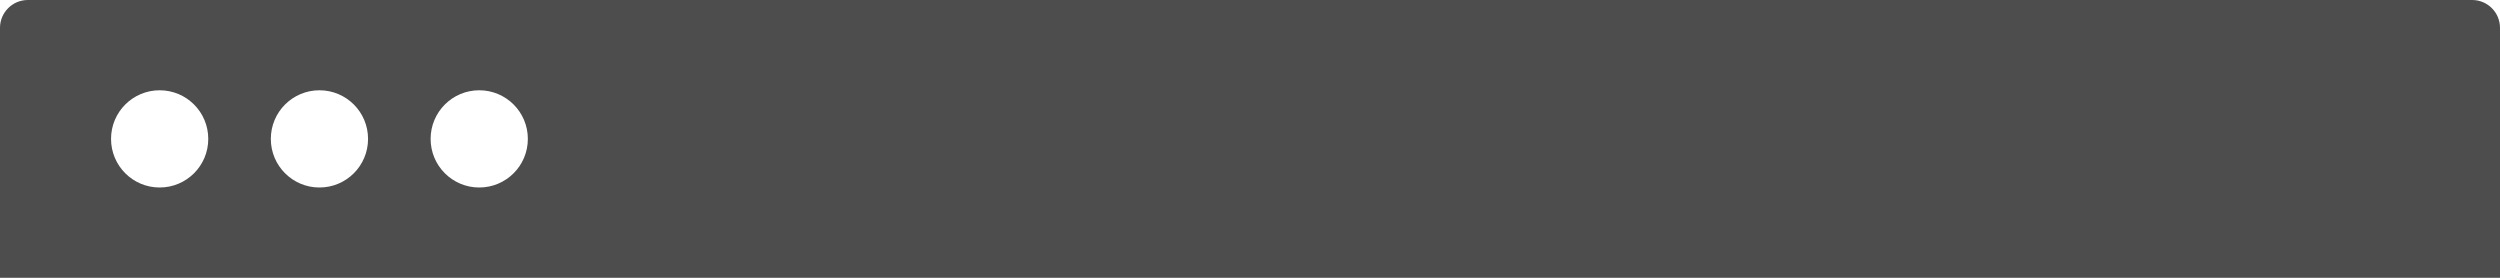
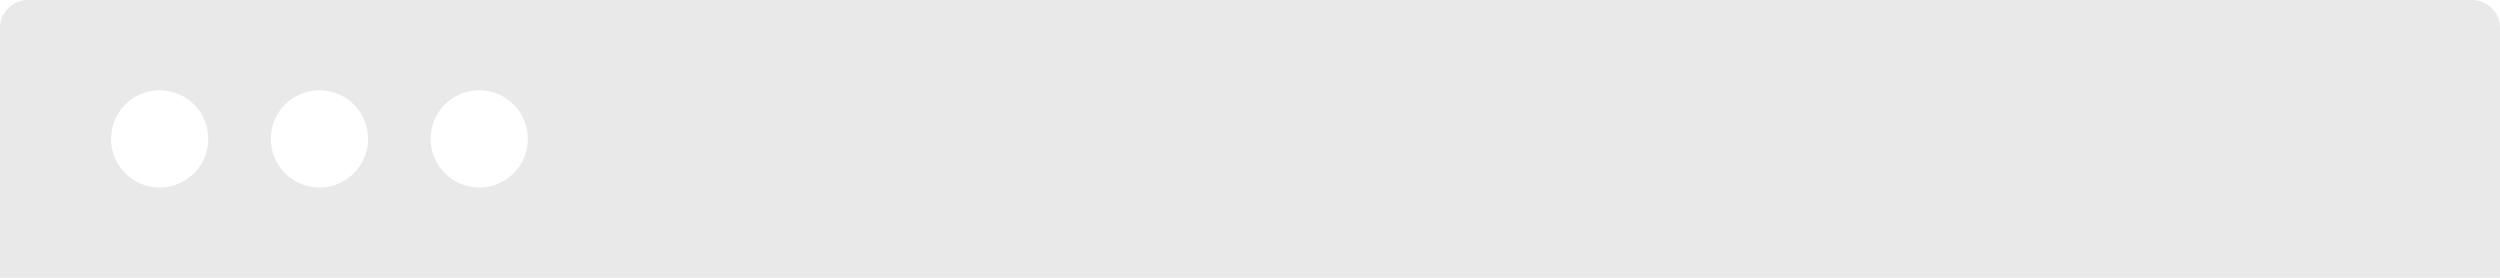
<svg xmlns="http://www.w3.org/2000/svg" width="360" height="40">
  <style>
  </style>
-   <path id="Layer" fill="#4d4d4d" d="M360 4v36H0V4c0-2.2 1.8-4 4-4h352c2.2 0 4 1.8 4 4zM29.99 20c0-3.87-3.13-7-7-7s-7 3.13-7 7 3.13 7 7 7 7-3.13 7-7zM53 20c0-3.87-3.13-7-7-7s-7 3.13-7 7 3.13 7 7 7 7-3.13 7-7zm23.01 0c0-3.87-3.13-7-7-7s-7 3.13-7 7 3.13 7 7 7 7-3.13 7-7z" />
+   <path id="Layer" fill="#e9e9e9" d="M360 4v36H0V4c0-2.2 1.8-4 4-4h352c2.2 0 4 1.8 4 4zM29.99 20c0-3.87-3.13-7-7-7s-7 3.13-7 7 3.13 7 7 7 7-3.13 7-7zM53 20c0-3.87-3.13-7-7-7s-7 3.13-7 7 3.13 7 7 7 7-3.13 7-7zm23.01 0c0-3.87-3.13-7-7-7s-7 3.13-7 7 3.13 7 7 7 7-3.13 7-7z" />
</svg>
